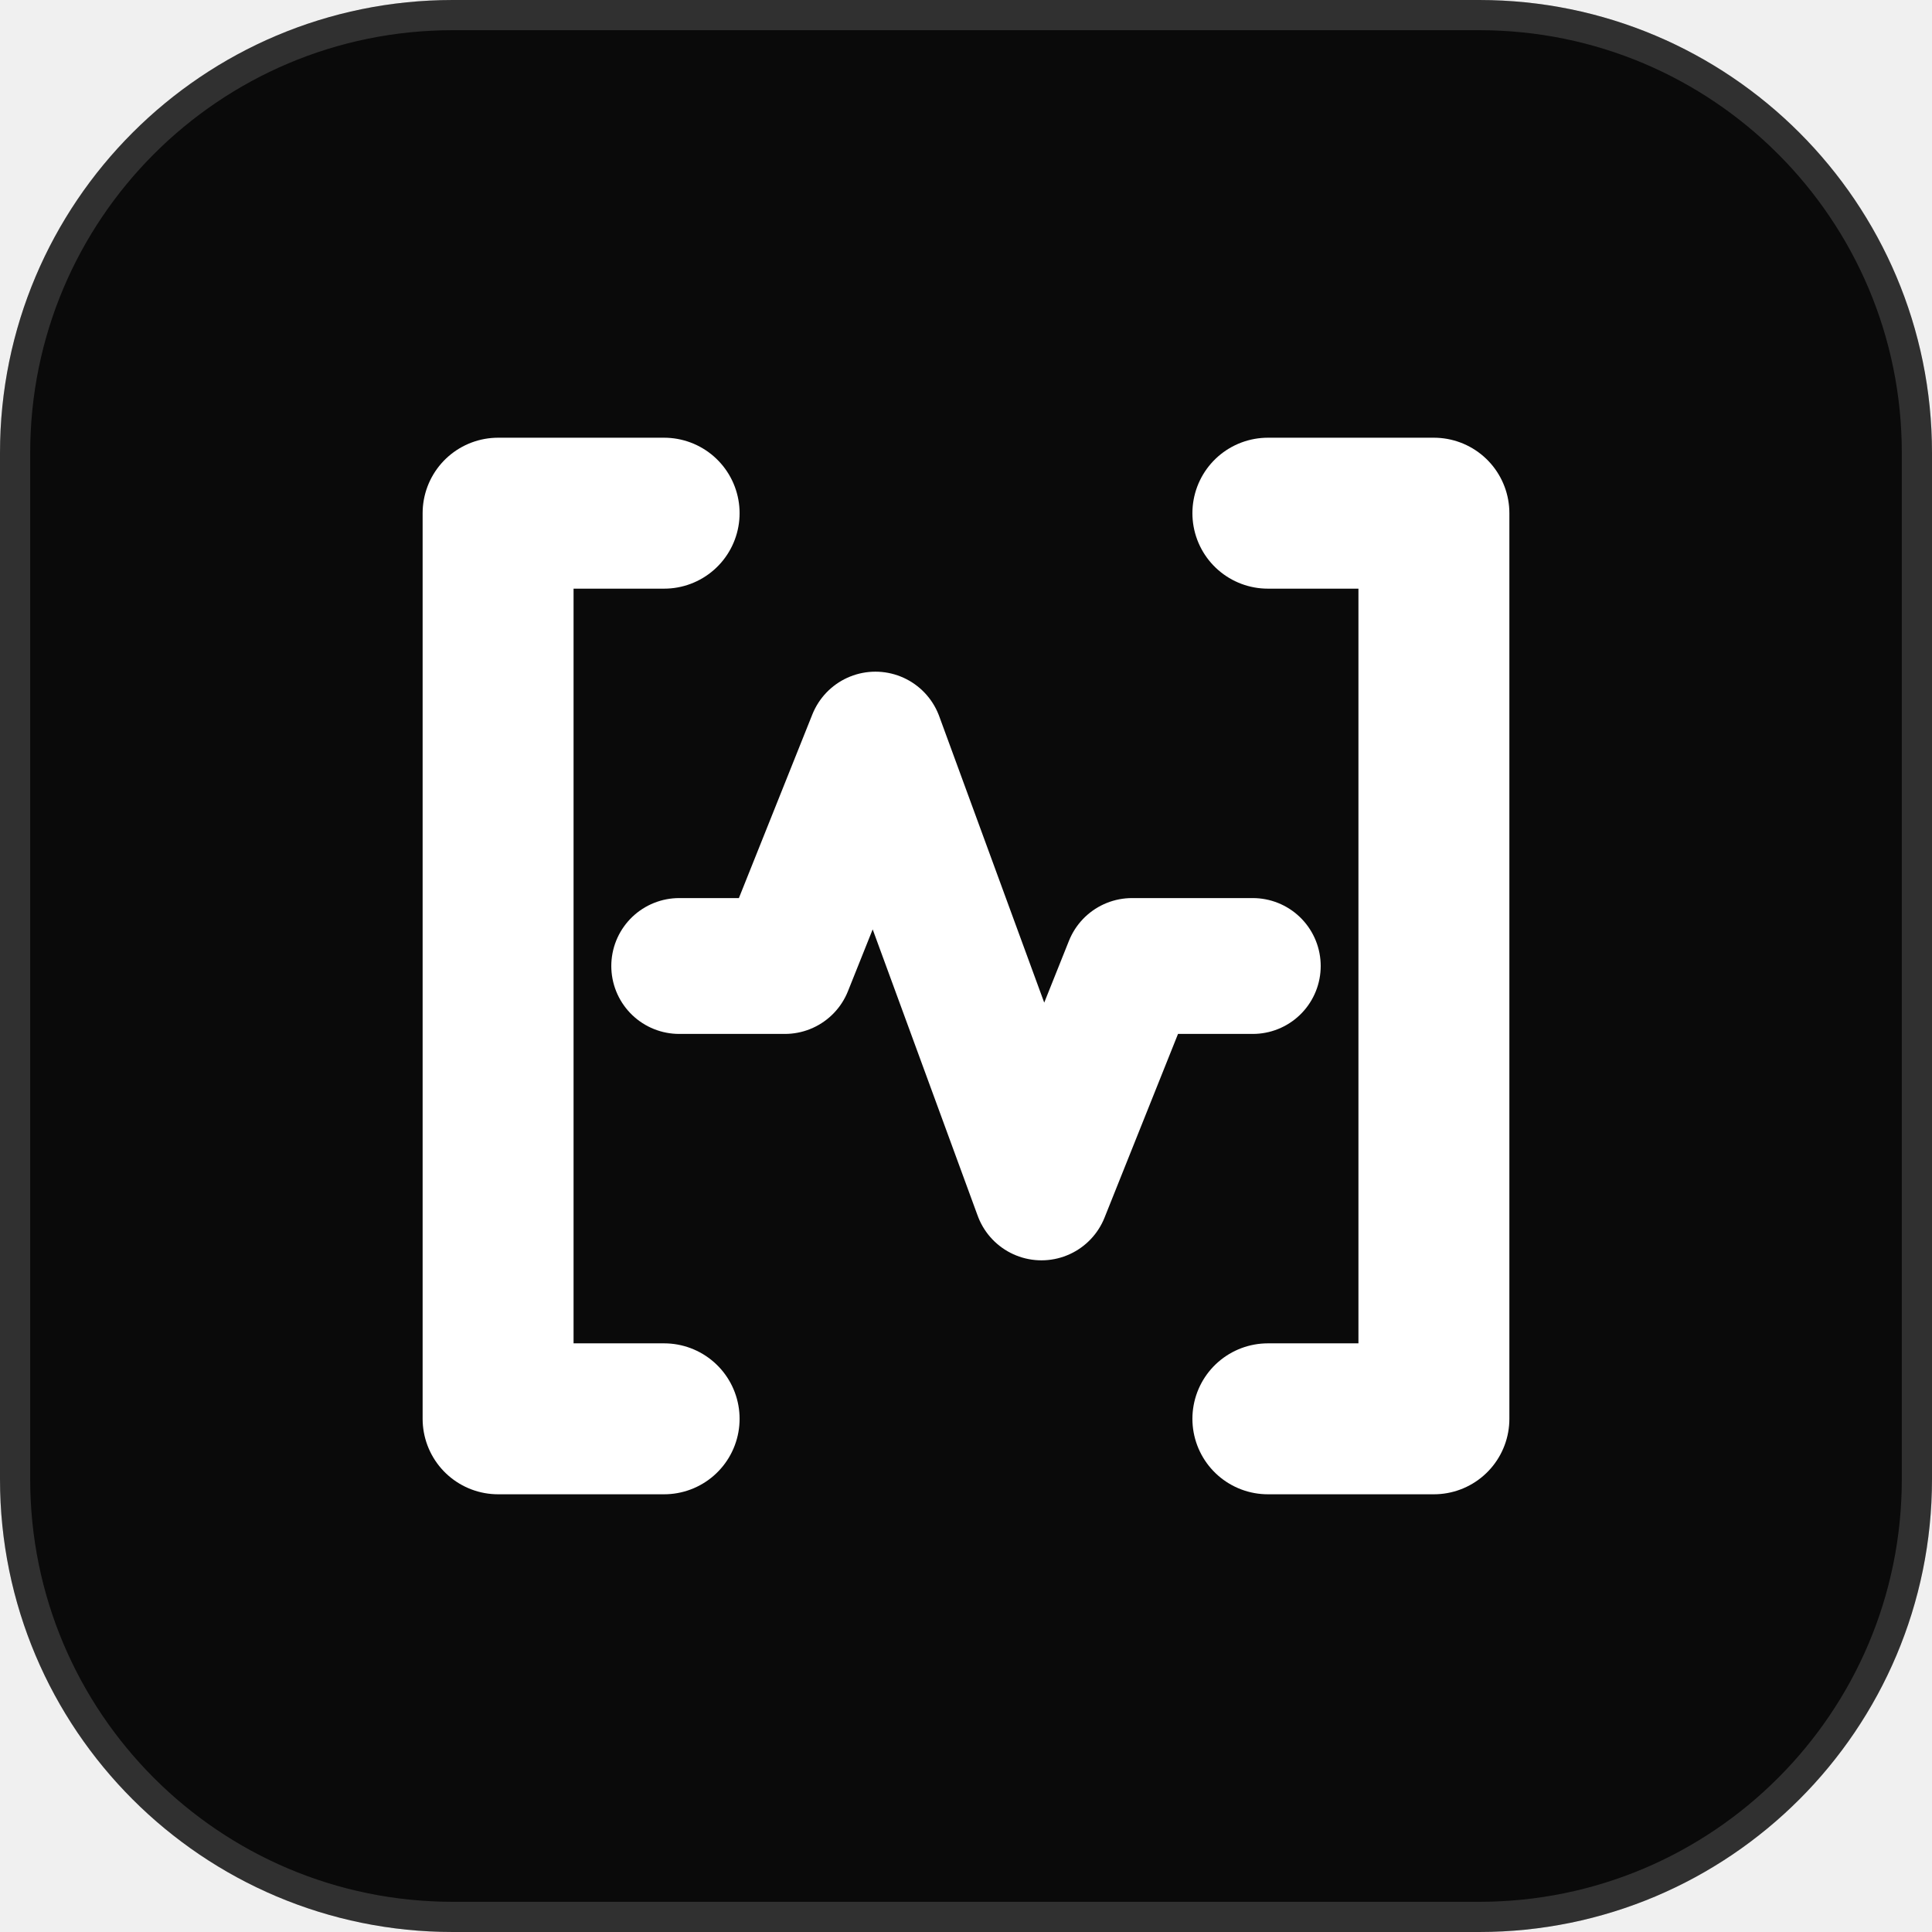
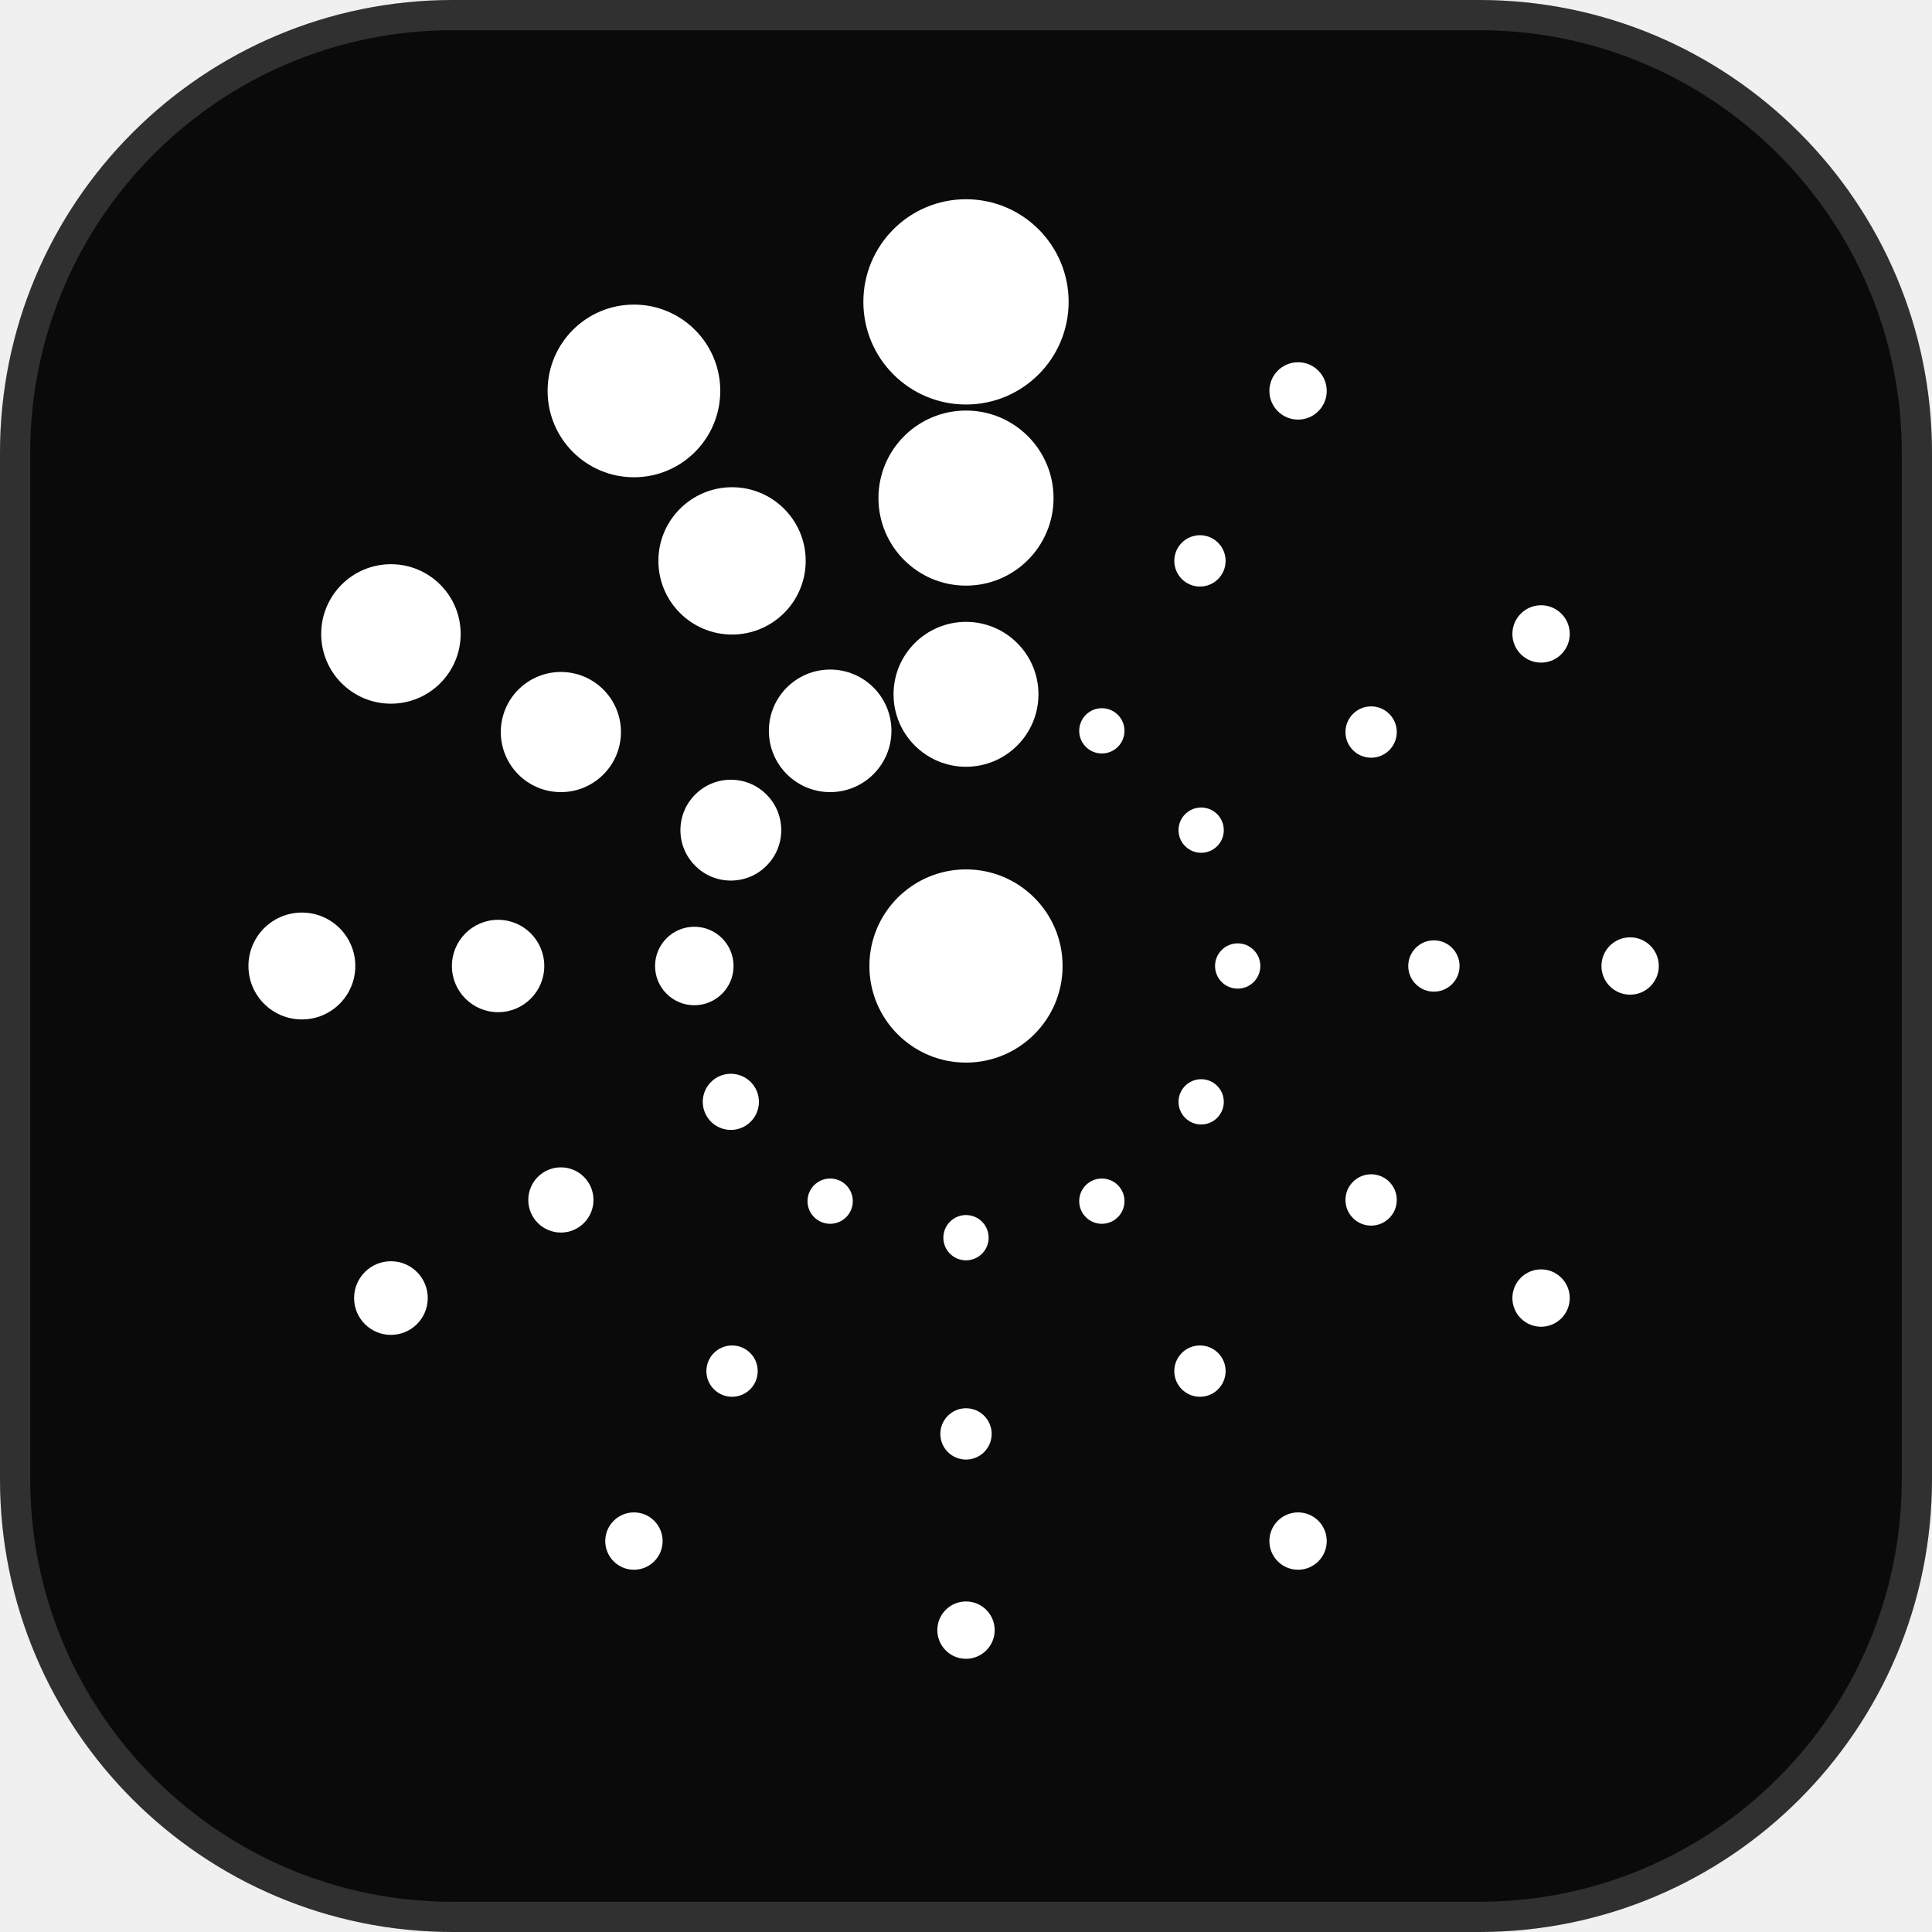
<svg xmlns="http://www.w3.org/2000/svg" viewBox="0 0 64 64">
  <rect width="64" height="64" rx="15" fill="#0a0a0a" />
  <rect x="0.5" y="0.5" width="63" height="63" rx="14.5" fill="none" stroke="#fff" stroke-opacity=".16" />
-   <path d="M22 17H16.5V47H22M42 17H47.5V47H42" fill="none" stroke="#fff" stroke-linecap="round" stroke-linejoin="round" stroke-width="5" />
-   <path d="M22.5 32H26L29 24.5L34.5 39.5L37.5 32H41.5" fill="none" stroke="#fff" stroke-linecap="round" stroke-linejoin="round" stroke-width="4.5" />
+   <g fill="#ffffff">
+     <circle cx="32" cy="32" r="3.2" />
+     <circle cx="32" cy="23" r="2.4" />
+     <circle cx="36.5" cy="24.21" r="0.75" />
+     <circle cx="39.79" cy="27.5" r="0.75" />
+     <circle cx="41" cy="32" r="0.75" />
+     <circle cx="39.79" cy="36.5" r="0.75" />
+     <circle cx="36.5" cy="39.79" r="0.75" />
+     <circle cx="32" cy="41" r="0.75" />
+     <circle cx="27.5" cy="39.79" r="0.75" />
+     <circle cx="24.21" cy="36.5" r="0.93" />
+     <circle cx="23" cy="32" r="1.3" />
+     <circle cx="24.21" cy="27.5" r="1.67" />
+     <circle cx="27.5" cy="24.21" r="2.03" />
+     <circle cx="32" cy="16.5" r="2.9" />
+     <circle cx="39.75" cy="18.58" r="0.85" />
+     <circle cx="45.42" cy="24.25" r="0.85" />
+     <circle cx="47.5" cy="32" r="0.85" />
+     <circle cx="45.42" cy="39.75" r="0.85" />
+     <circle cx="39.75" cy="45.42" r="0.85" />
+     <circle cx="32" cy="47.5" r="0.85" />
+     <circle cx="24.25" cy="45.42" r="0.85" />
+     <circle cx="18.58" cy="39.75" r="1.08" />
+     <circle cx="16.5" cy="32" r="1.53" />
+     <circle cx="18.58" cy="24.25" r="1.99" />
+     <circle cx="24.25" cy="18.58" r="2.44" />
+     <circle cx="32" cy="10" r="3.4" />
+     <circle cx="43" cy="12.95" r="0.95" />
+     <circle cx="51.05" cy="21" r="0.95" />
+     <circle cx="54" cy="32" r="0.95" />
+     <circle cx="51.05" cy="43" r="0.95" />
+     <circle cx="43" cy="51.05" r="0.95" />
+     <circle cx="32" cy="54" r="0.95" />
+     <circle cx="21" cy="51.05" r="0.95" />
+     <circle cx="12.95" cy="43" r="1.22" />
+     <circle cx="10" cy="32" r="1.77" />
+     <circle cx="12.95" cy="21" r="2.31" />
+     <circle cx="21" cy="12.95" r="2.86" />
+   </g>
</svg>
